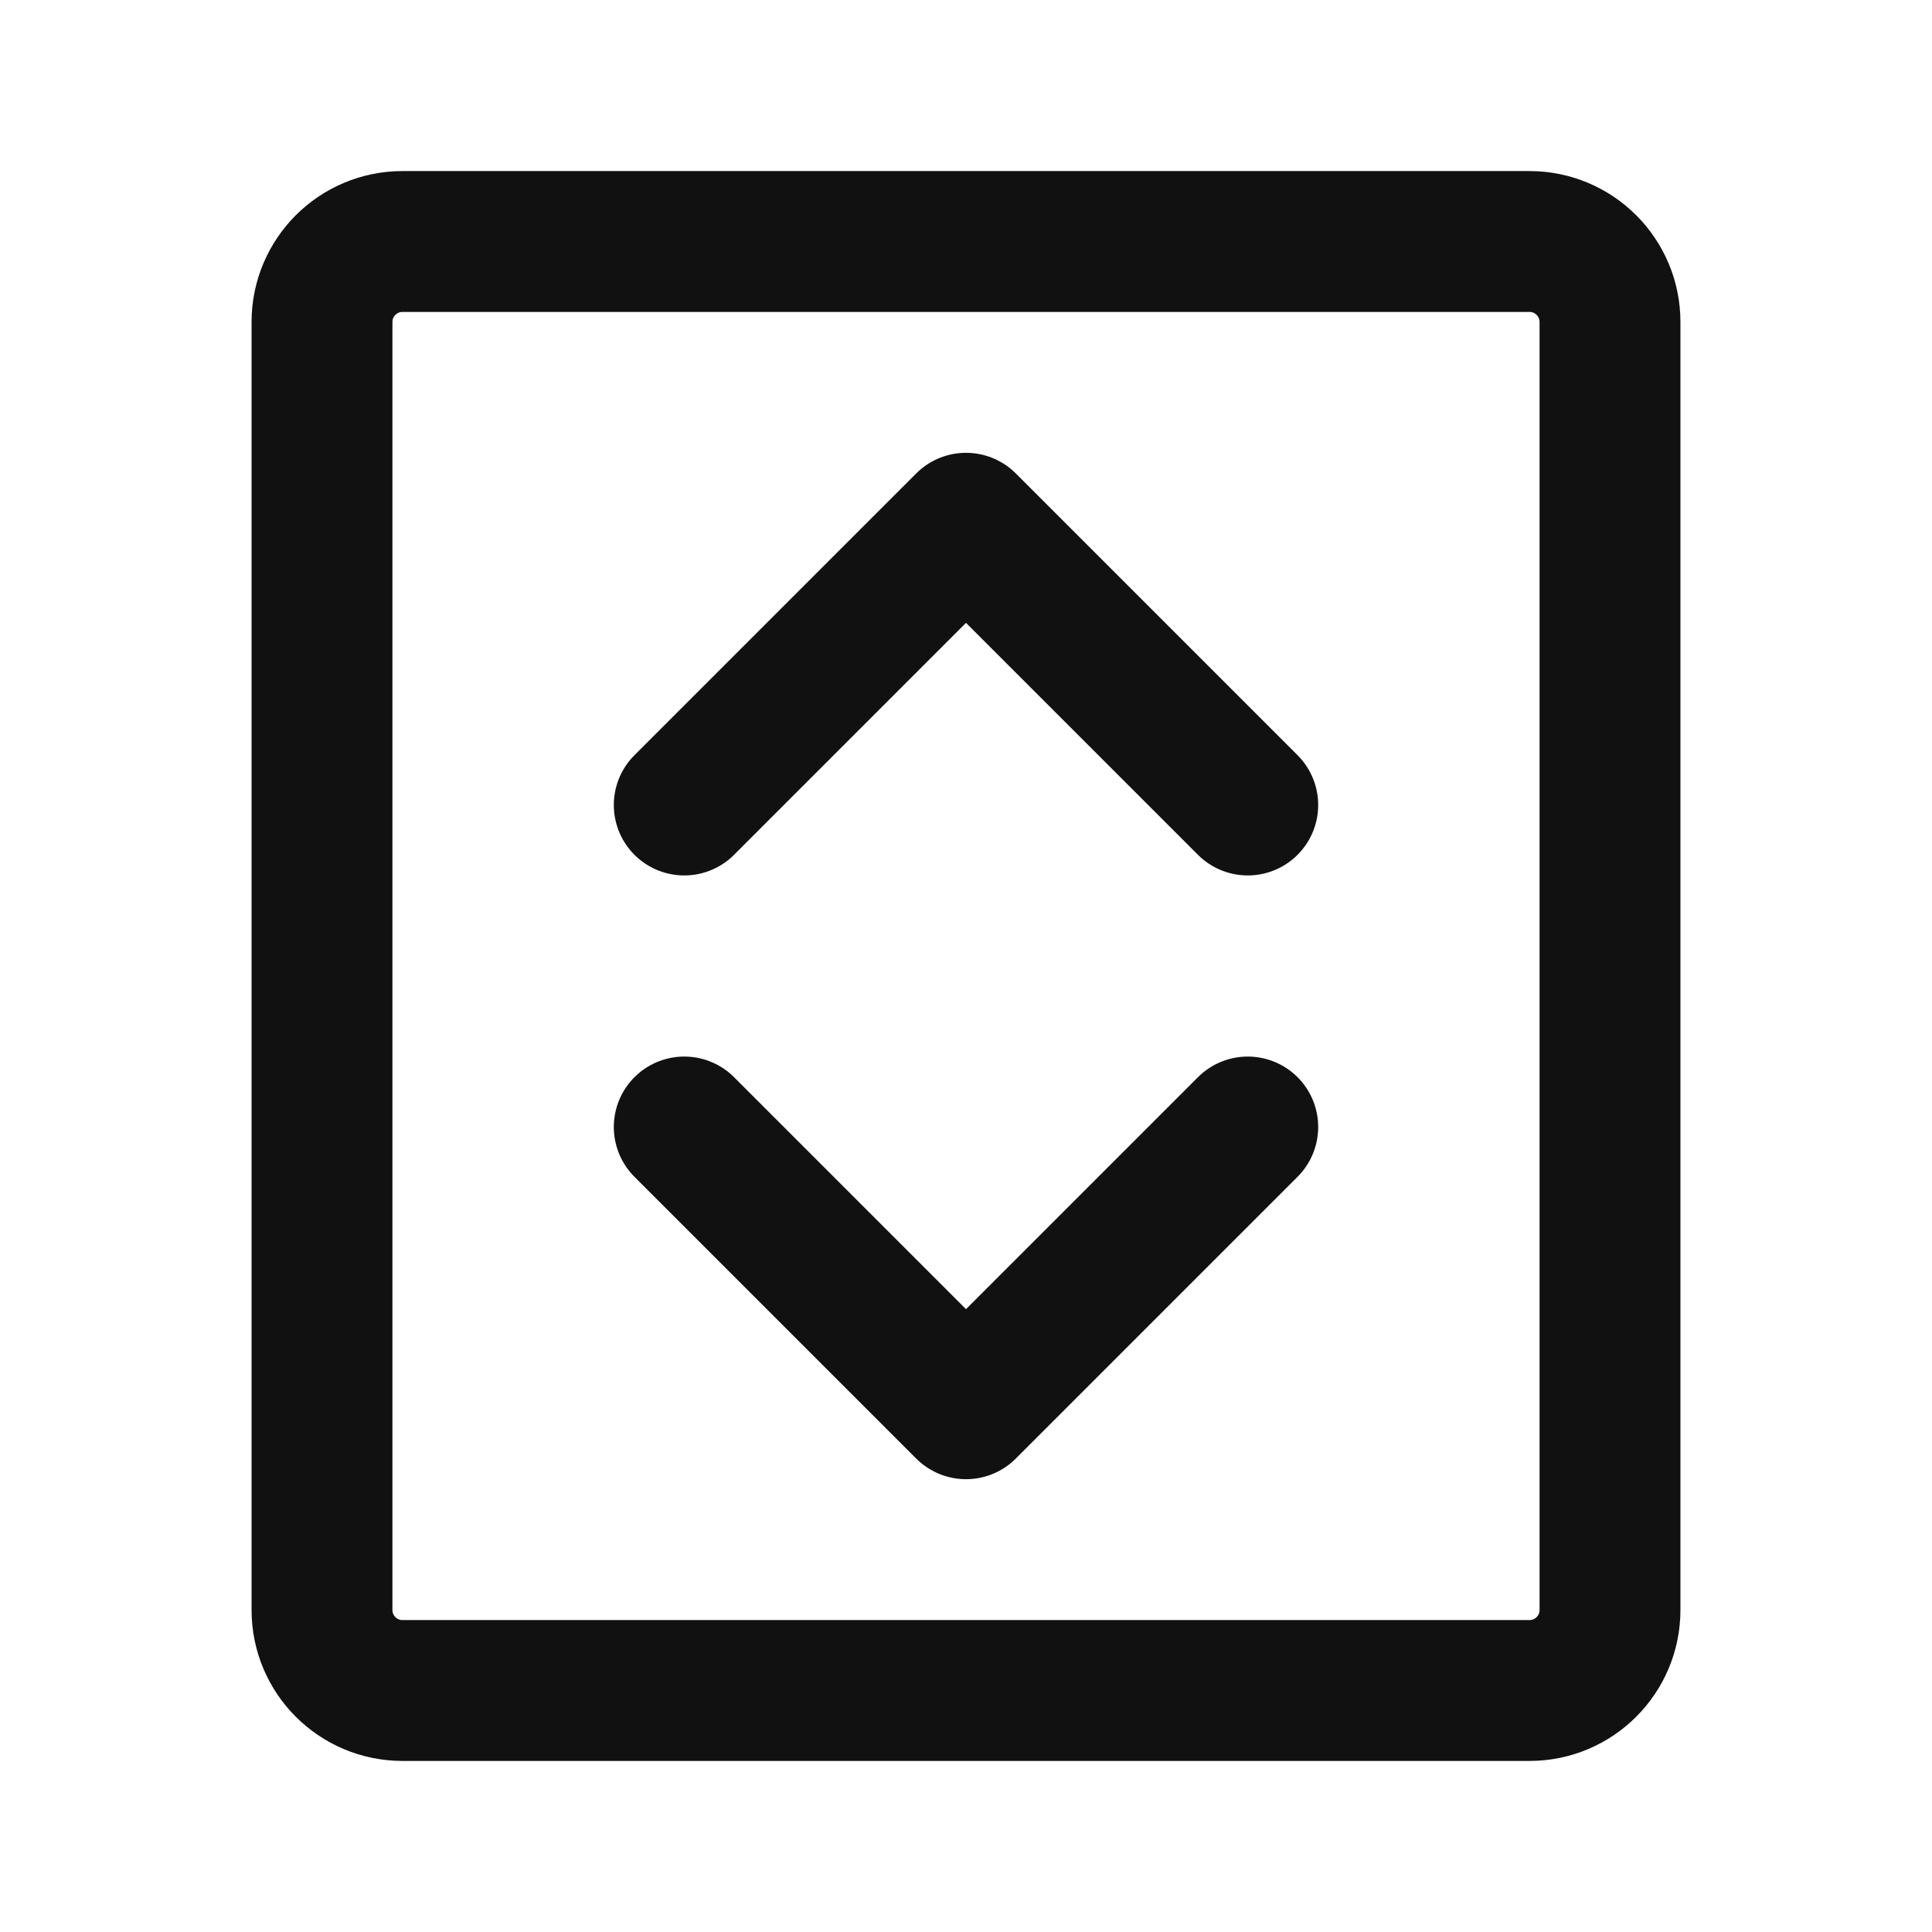
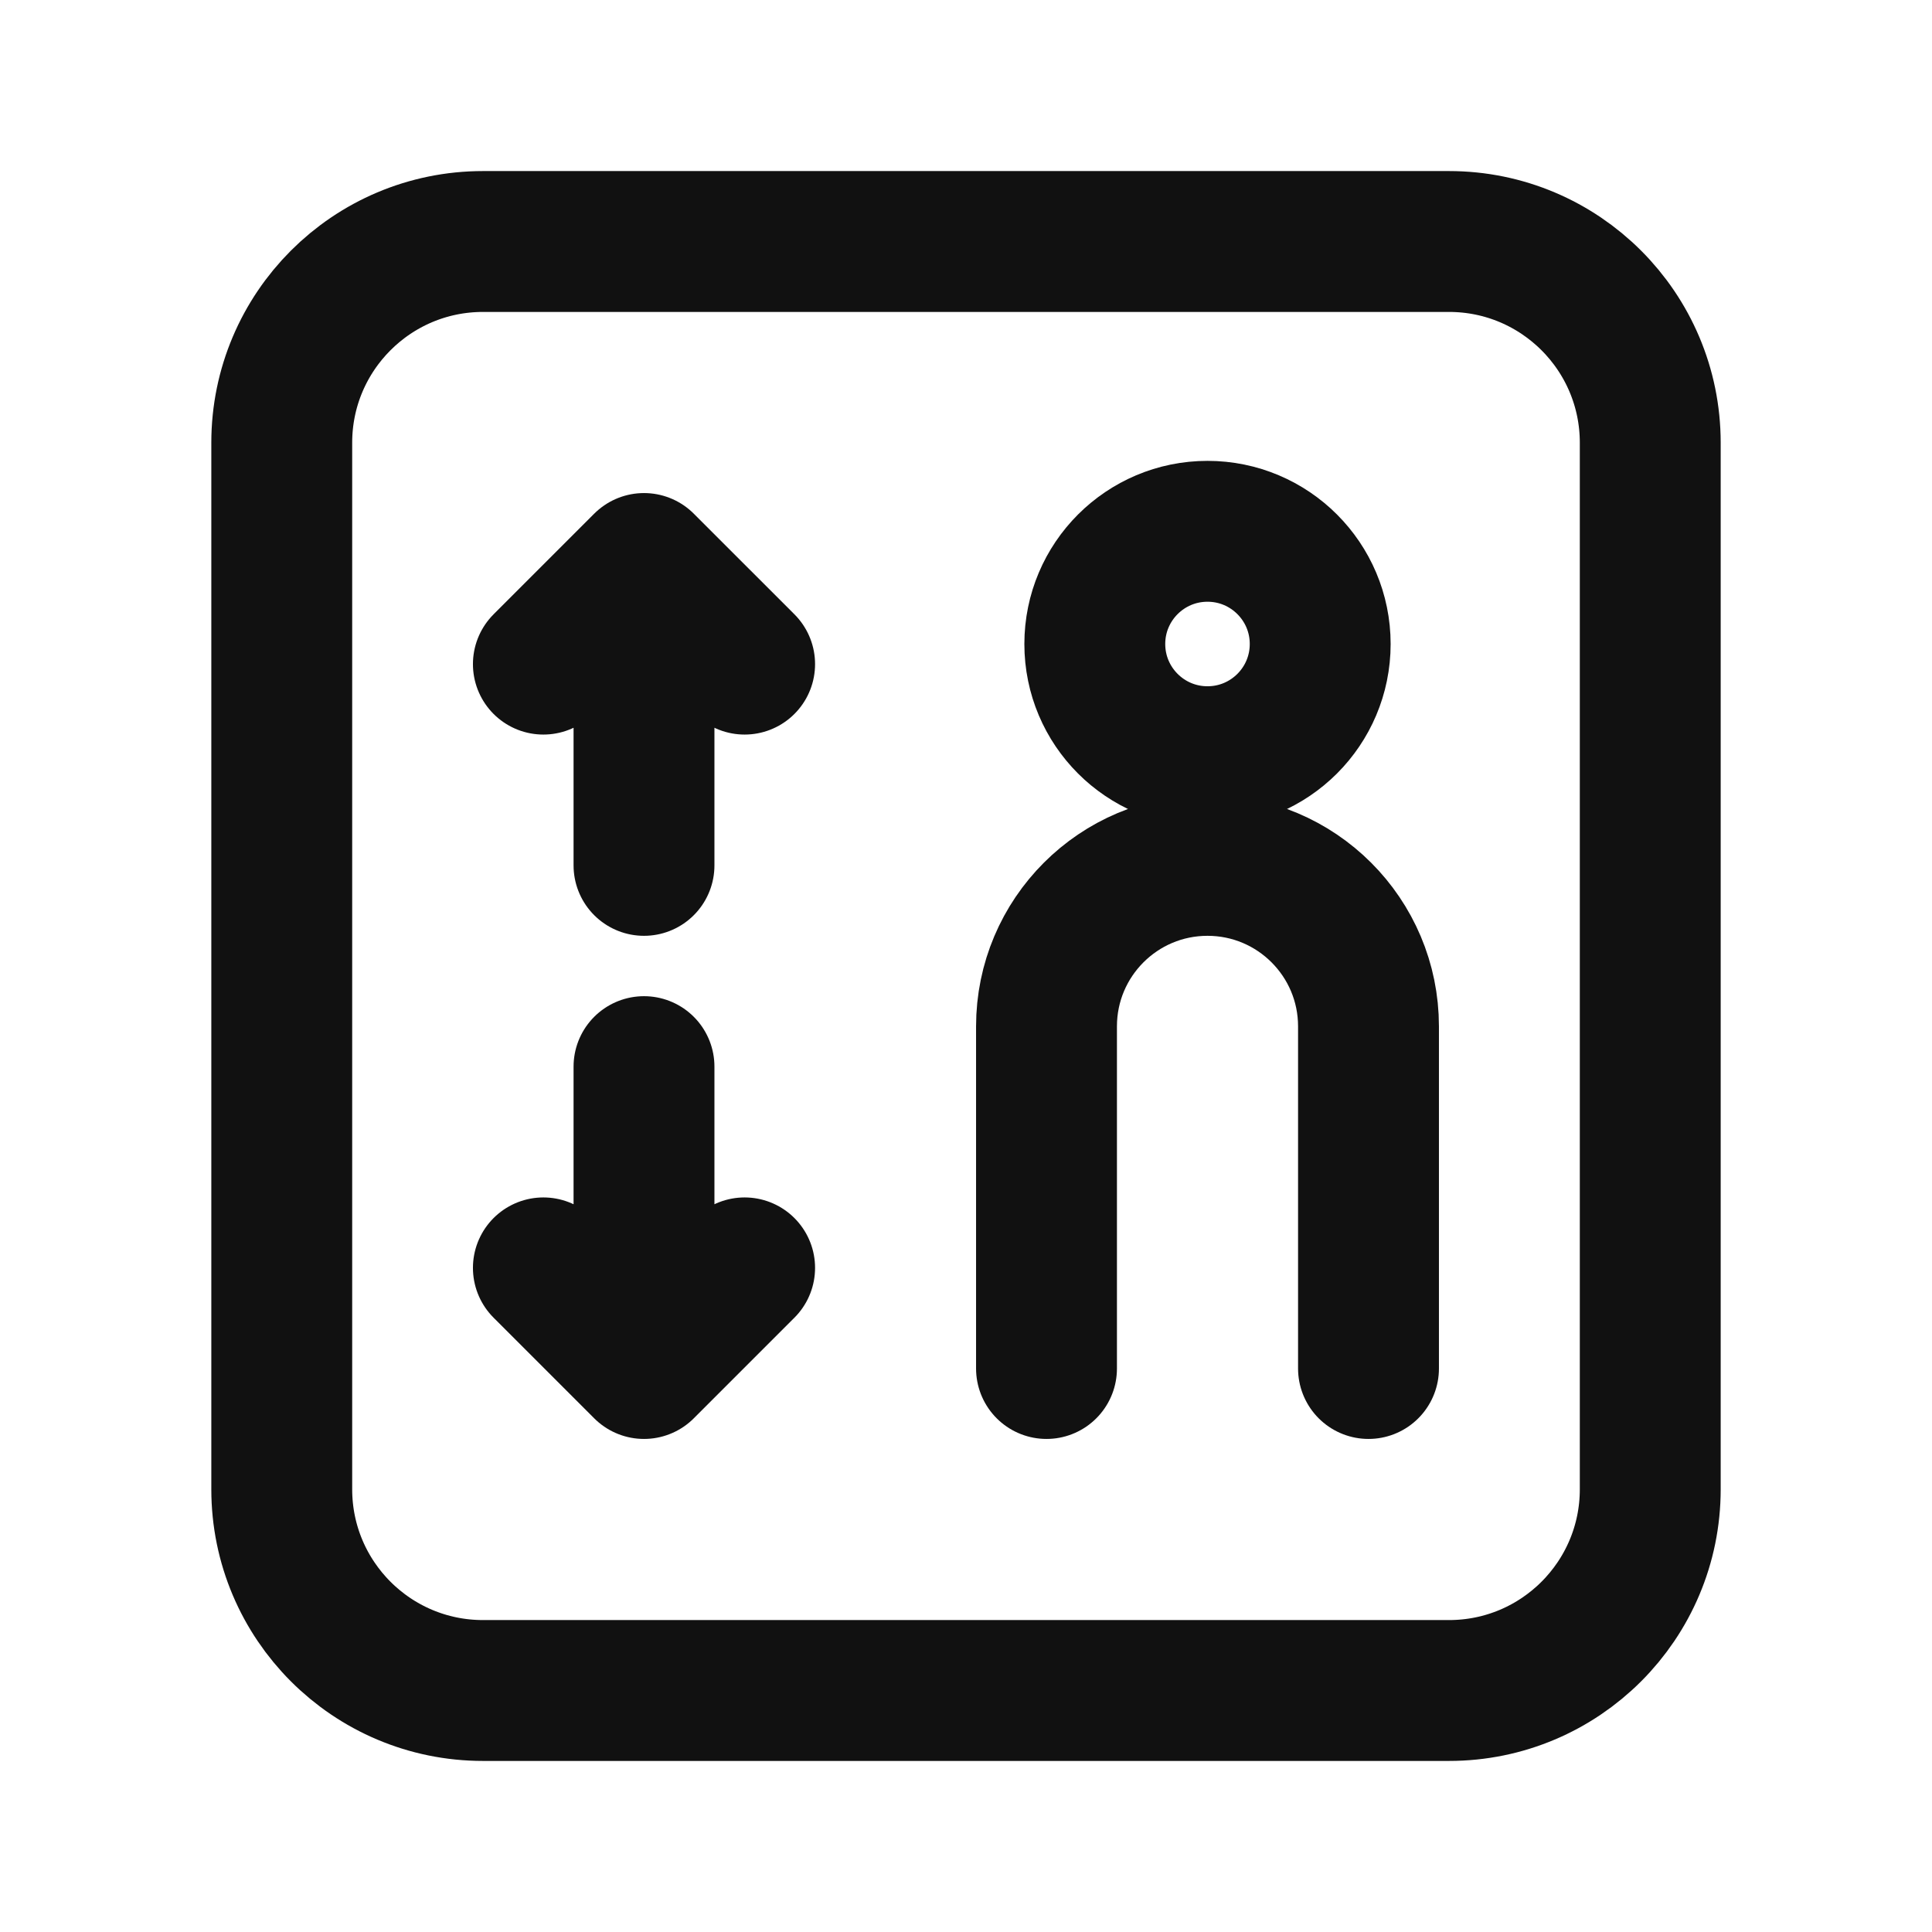
<svg xmlns="http://www.w3.org/2000/svg" width="24" height="24" viewBox="0 0 24 24" fill="none" color="#111111" stroke="currentColor" stroke-width="1.75" stroke-linecap="round" stroke-linejoin="round">
-   <rect x="4" y="3" width="16" height="18" rx="1" />
-   <path d="m8.5 10 3.5-3.5 3.5 3.5" />
-   <path d="m8.5 14 3.5 3.5 3.5-3.5" />
+   <rect x="3.5" y="3" width="17" height="18" rx="2.5" />
+   <path d="M8 7v3.75M6.75 8.25 8 7l1.25 1.25" />
+   <path d="M8 13.25V17M6.75 15.75 8 17l1.25-1.25" />
+   <circle cx="15" cy="8" r="1.4" />
+   <path d="M13 17v-4.25a2 2 0 0 1 4 0V17" />
</svg>
